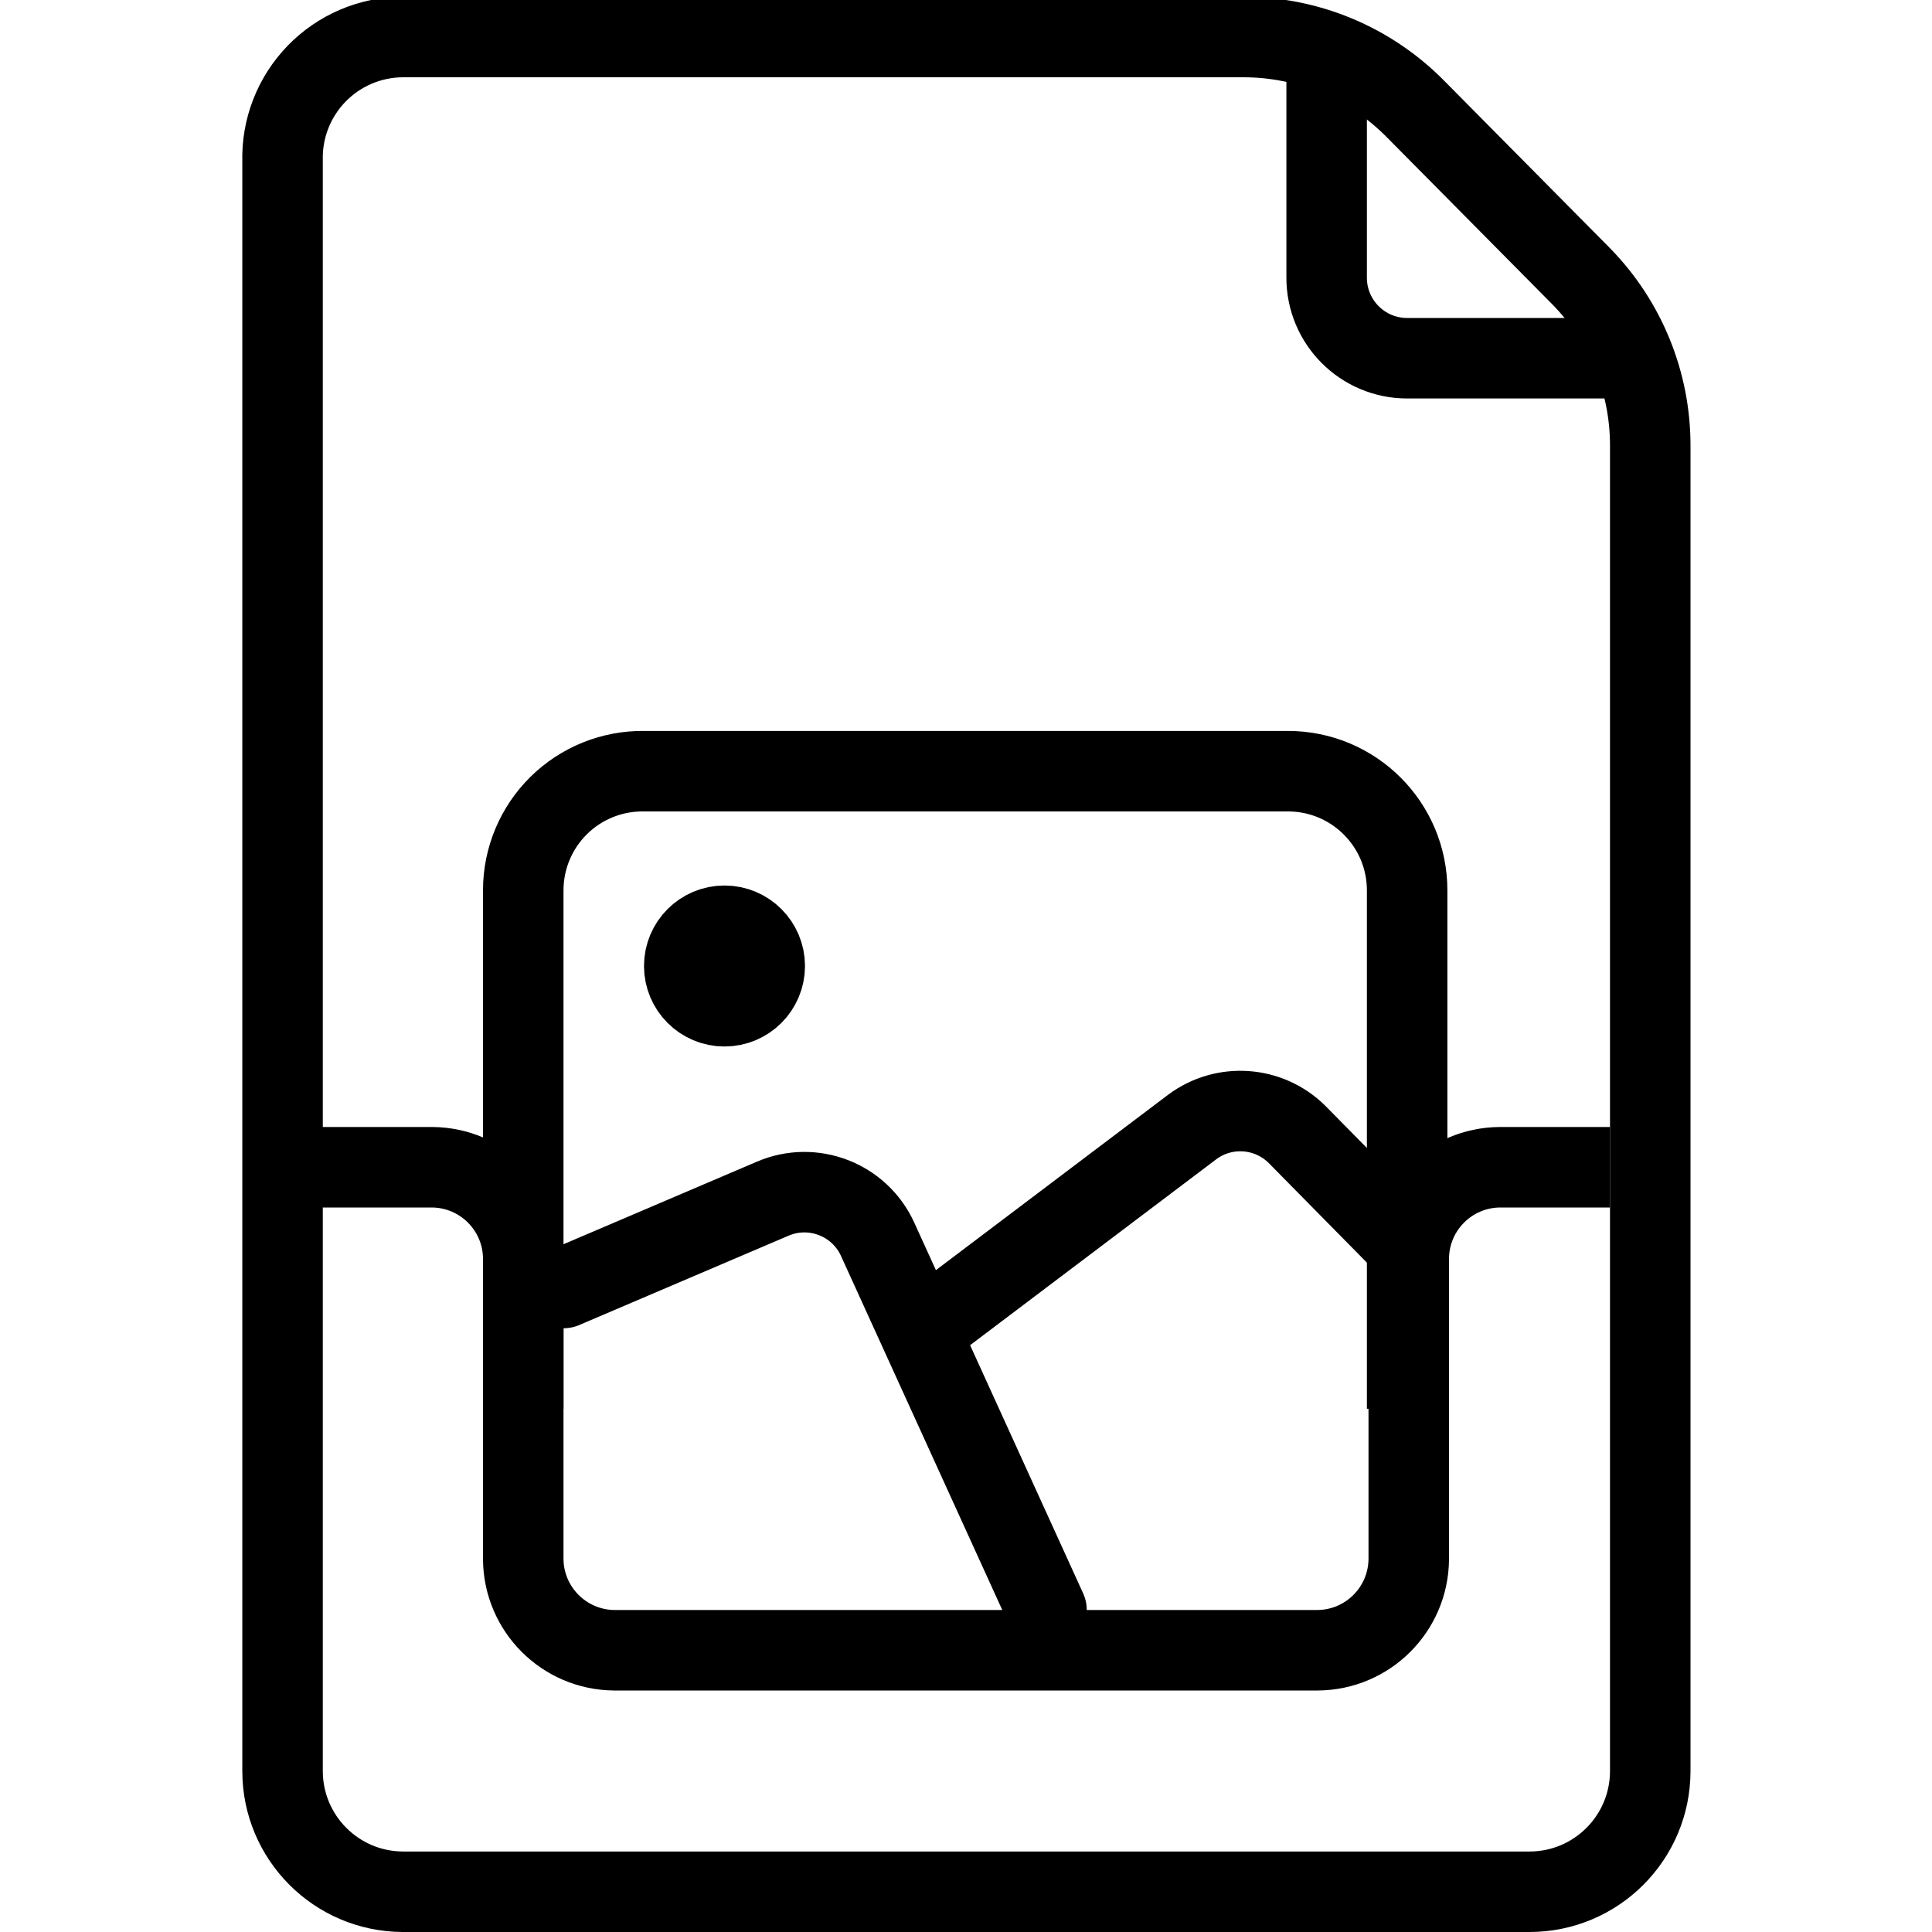
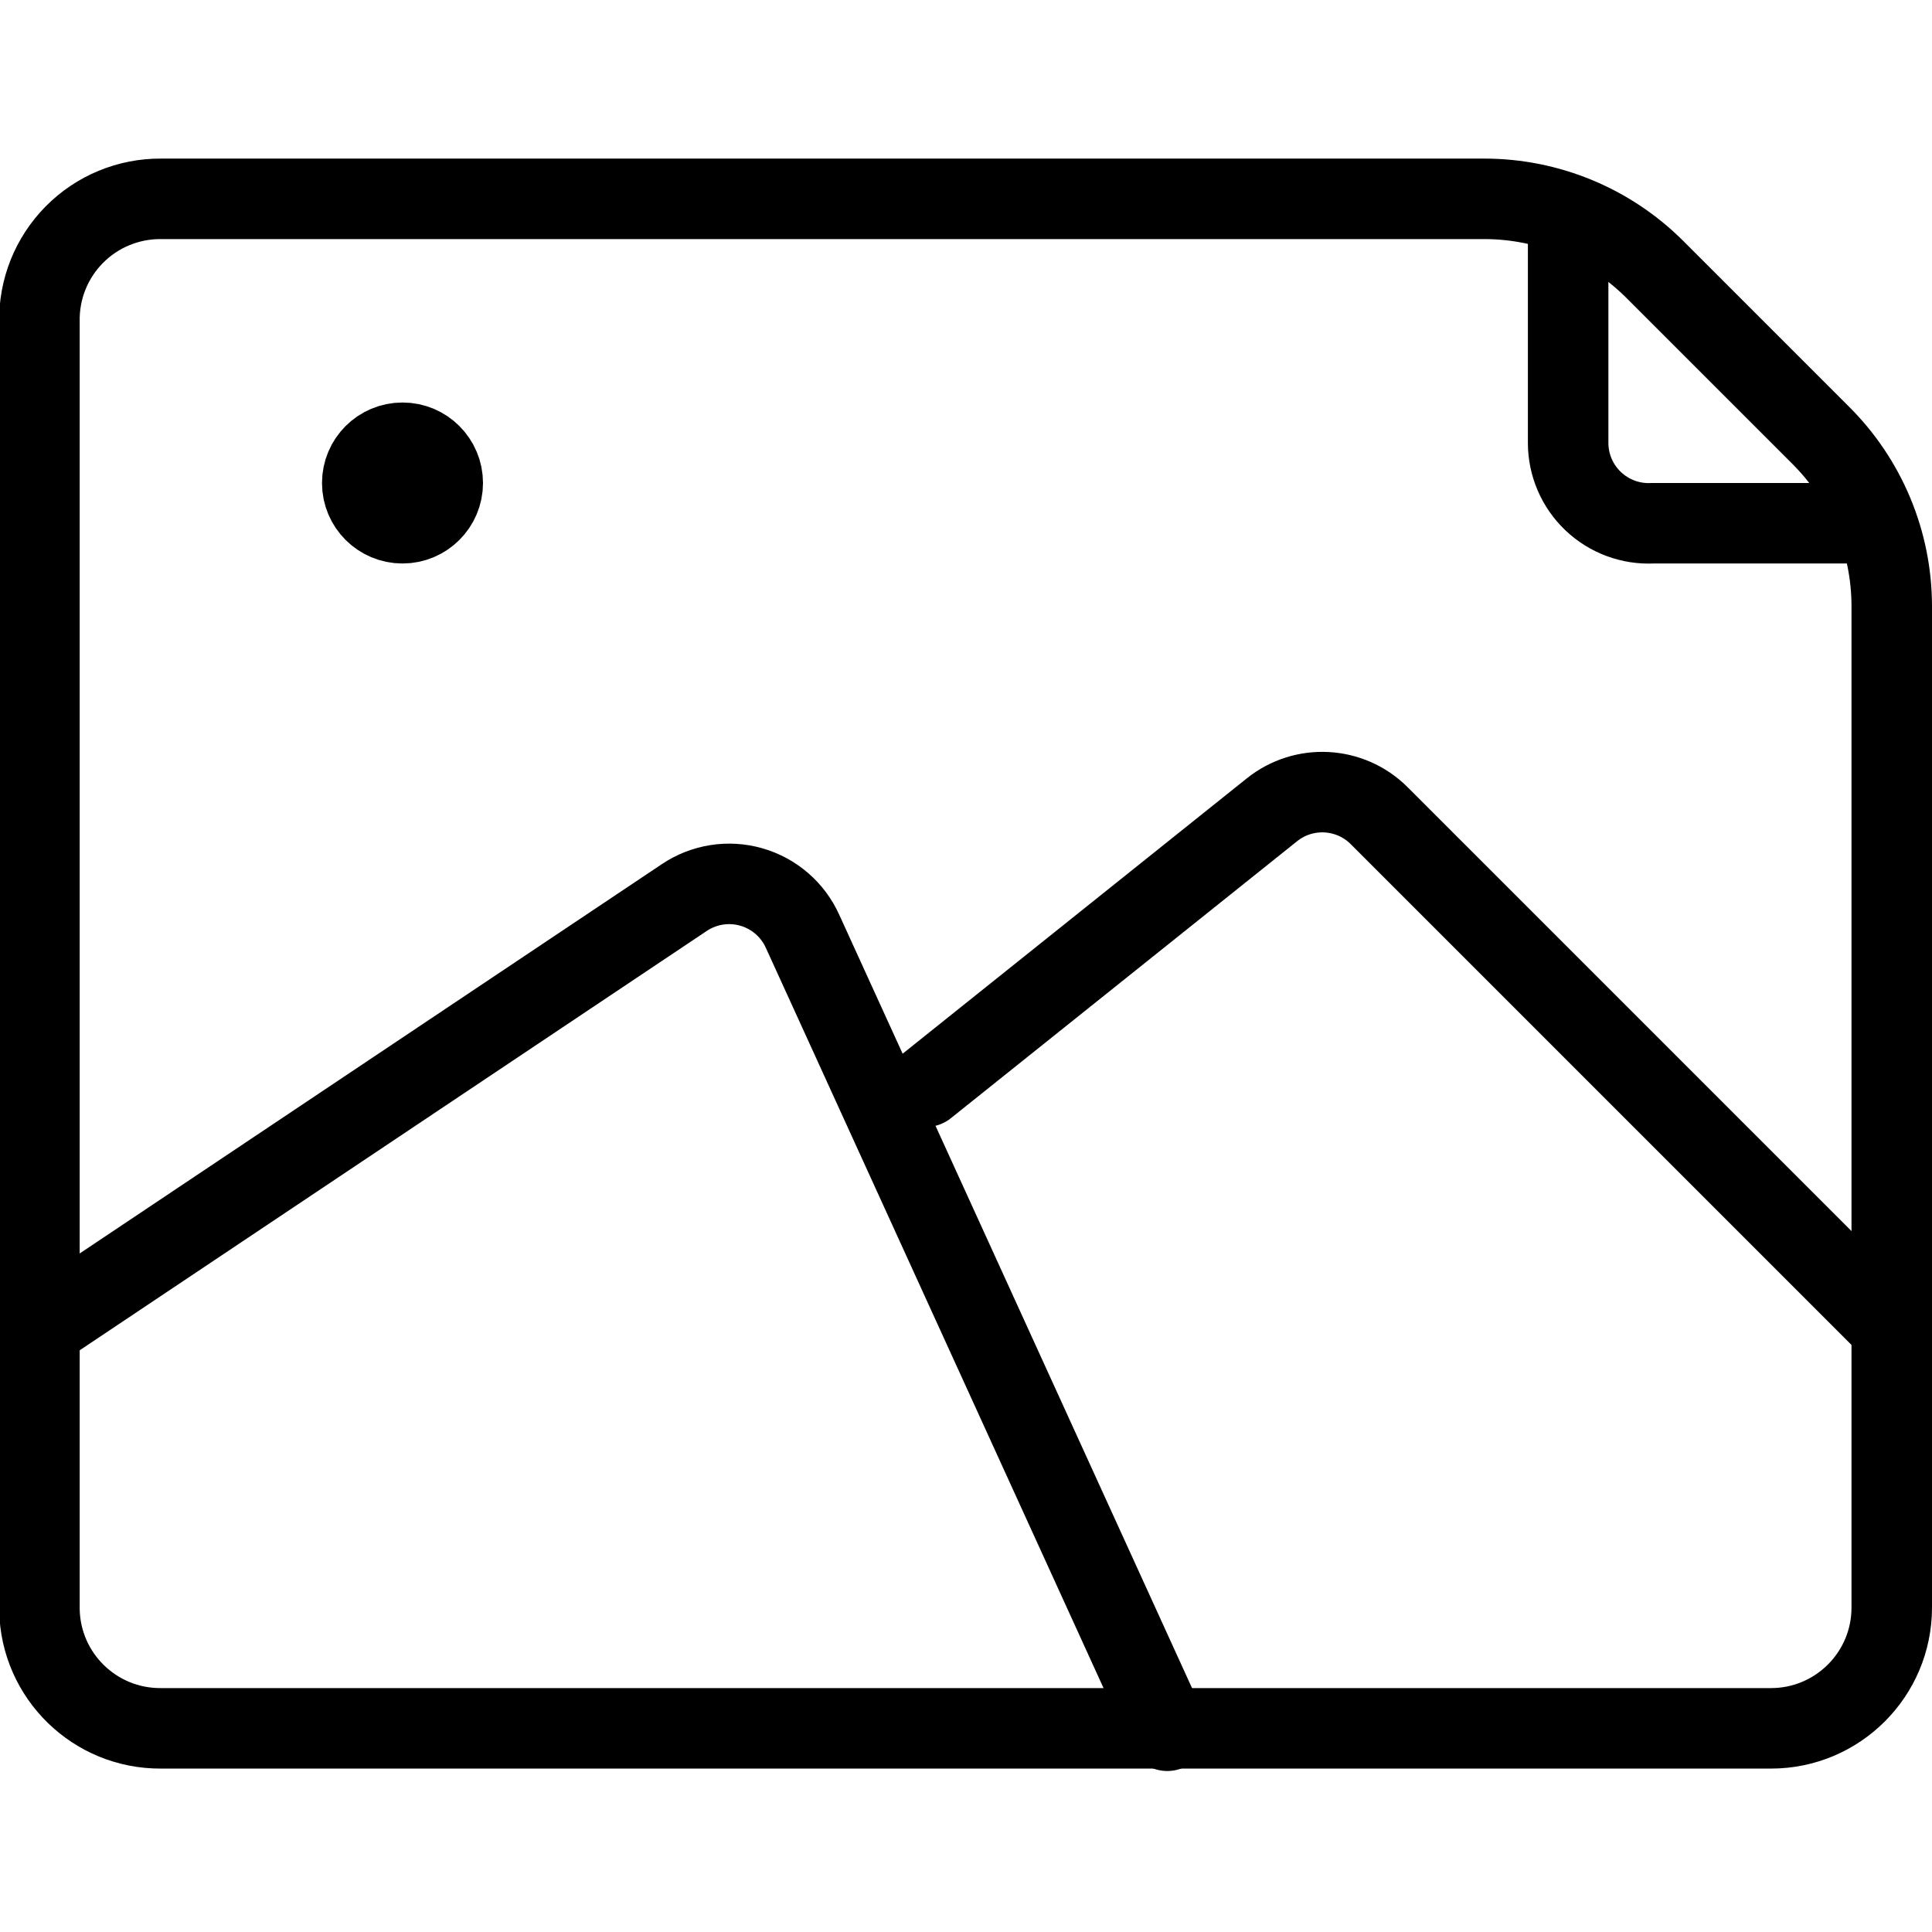
<svg xmlns="http://www.w3.org/2000/svg" viewBox="0 0 24 24">
-   <path d="M20.5,5.54V22a1.5,1.5,0,0,1-1.5,1.5H5A1.5,1.5,0,0,1,3.51,22V2A1.5,1.5,0,0,1,5,.46H15.44a3,3,0,0,1,2.14.89l2.06,2.08A3,3,0,0,1,20.5,5.54Z" fill="none" stroke="#000" stroke-miterlimit="10" />
-   <path d="M16.48,1V3.45a1,1,0,0,0,1,1l2.66,0" fill="none" stroke="#000" stroke-miterlimit="10" />
-   <path d="M4,14.5H5.37A1.14,1.14,0,0,1,6.5,15.63v3.74A1.14,1.14,0,0,0,7.63,20.5h8.74a1.14,1.14,0,0,0,1.13-1.13V15.63a1.14,1.14,0,0,1,1.13-1.13H20" fill="none" stroke="#000" stroke-miterlimit="10" />
-   <path d="M6.5,17.5V11.06A1.48,1.48,0,0,1,8,9.58h8a1.48,1.48,0,0,1,1.48,1.48V17.5" fill="none" stroke="#000" stroke-miterlimit="10" />
-   <path d="M7,16l2.6-1.11a1,1,0,0,1,1.3.5L13,20" fill="none" stroke="#000" stroke-linecap="round" stroke-miterlimit="10" />
-   <path d="M11.5,16.5,14.81,14a1,1,0,0,1,1.3.09L17.5,15.5" fill="none" stroke="#000" stroke-linecap="round" stroke-miterlimit="10" />
-   <circle cx="9" cy="12" r="0.5" fill="none" stroke="#000" stroke-miterlimit="10" />
+   <path d="M.5,16.5l8-5.35a1,1,0,0,1,1.47.42L14.5,21.5" fill="none" stroke="#000" stroke-linecap="round" stroke-miterlimit="10" />
+   <path d="M11.5,13.5l4.3-3.44a1,1,0,0,1,1.33.07L23.5,16.5" fill="none" stroke="#000" stroke-linecap="round" stroke-miterlimit="10" />
+   <circle cx="5" cy="6" r="0.5" fill="none" stroke="#000" stroke-miterlimit="10" />
+   <path d="M18.44,2.47H2A1.5,1.5,0,0,0,.49,4V20A1.5,1.5,0,0,0,2,21.47H22a1.5,1.5,0,0,0,1.5-1.5V7.53a3,3,0,0,0-.89-2.13L20.55,3.34A3,3,0,0,0,18.44,2.47Z" fill="none" stroke="#000" stroke-miterlimit="10" />
+   <path d="M23,6.5H20.53a1,1,0,0,1-1.05-1l0-2.66" fill="none" stroke="#000" stroke-miterlimit="10" />
</svg>
